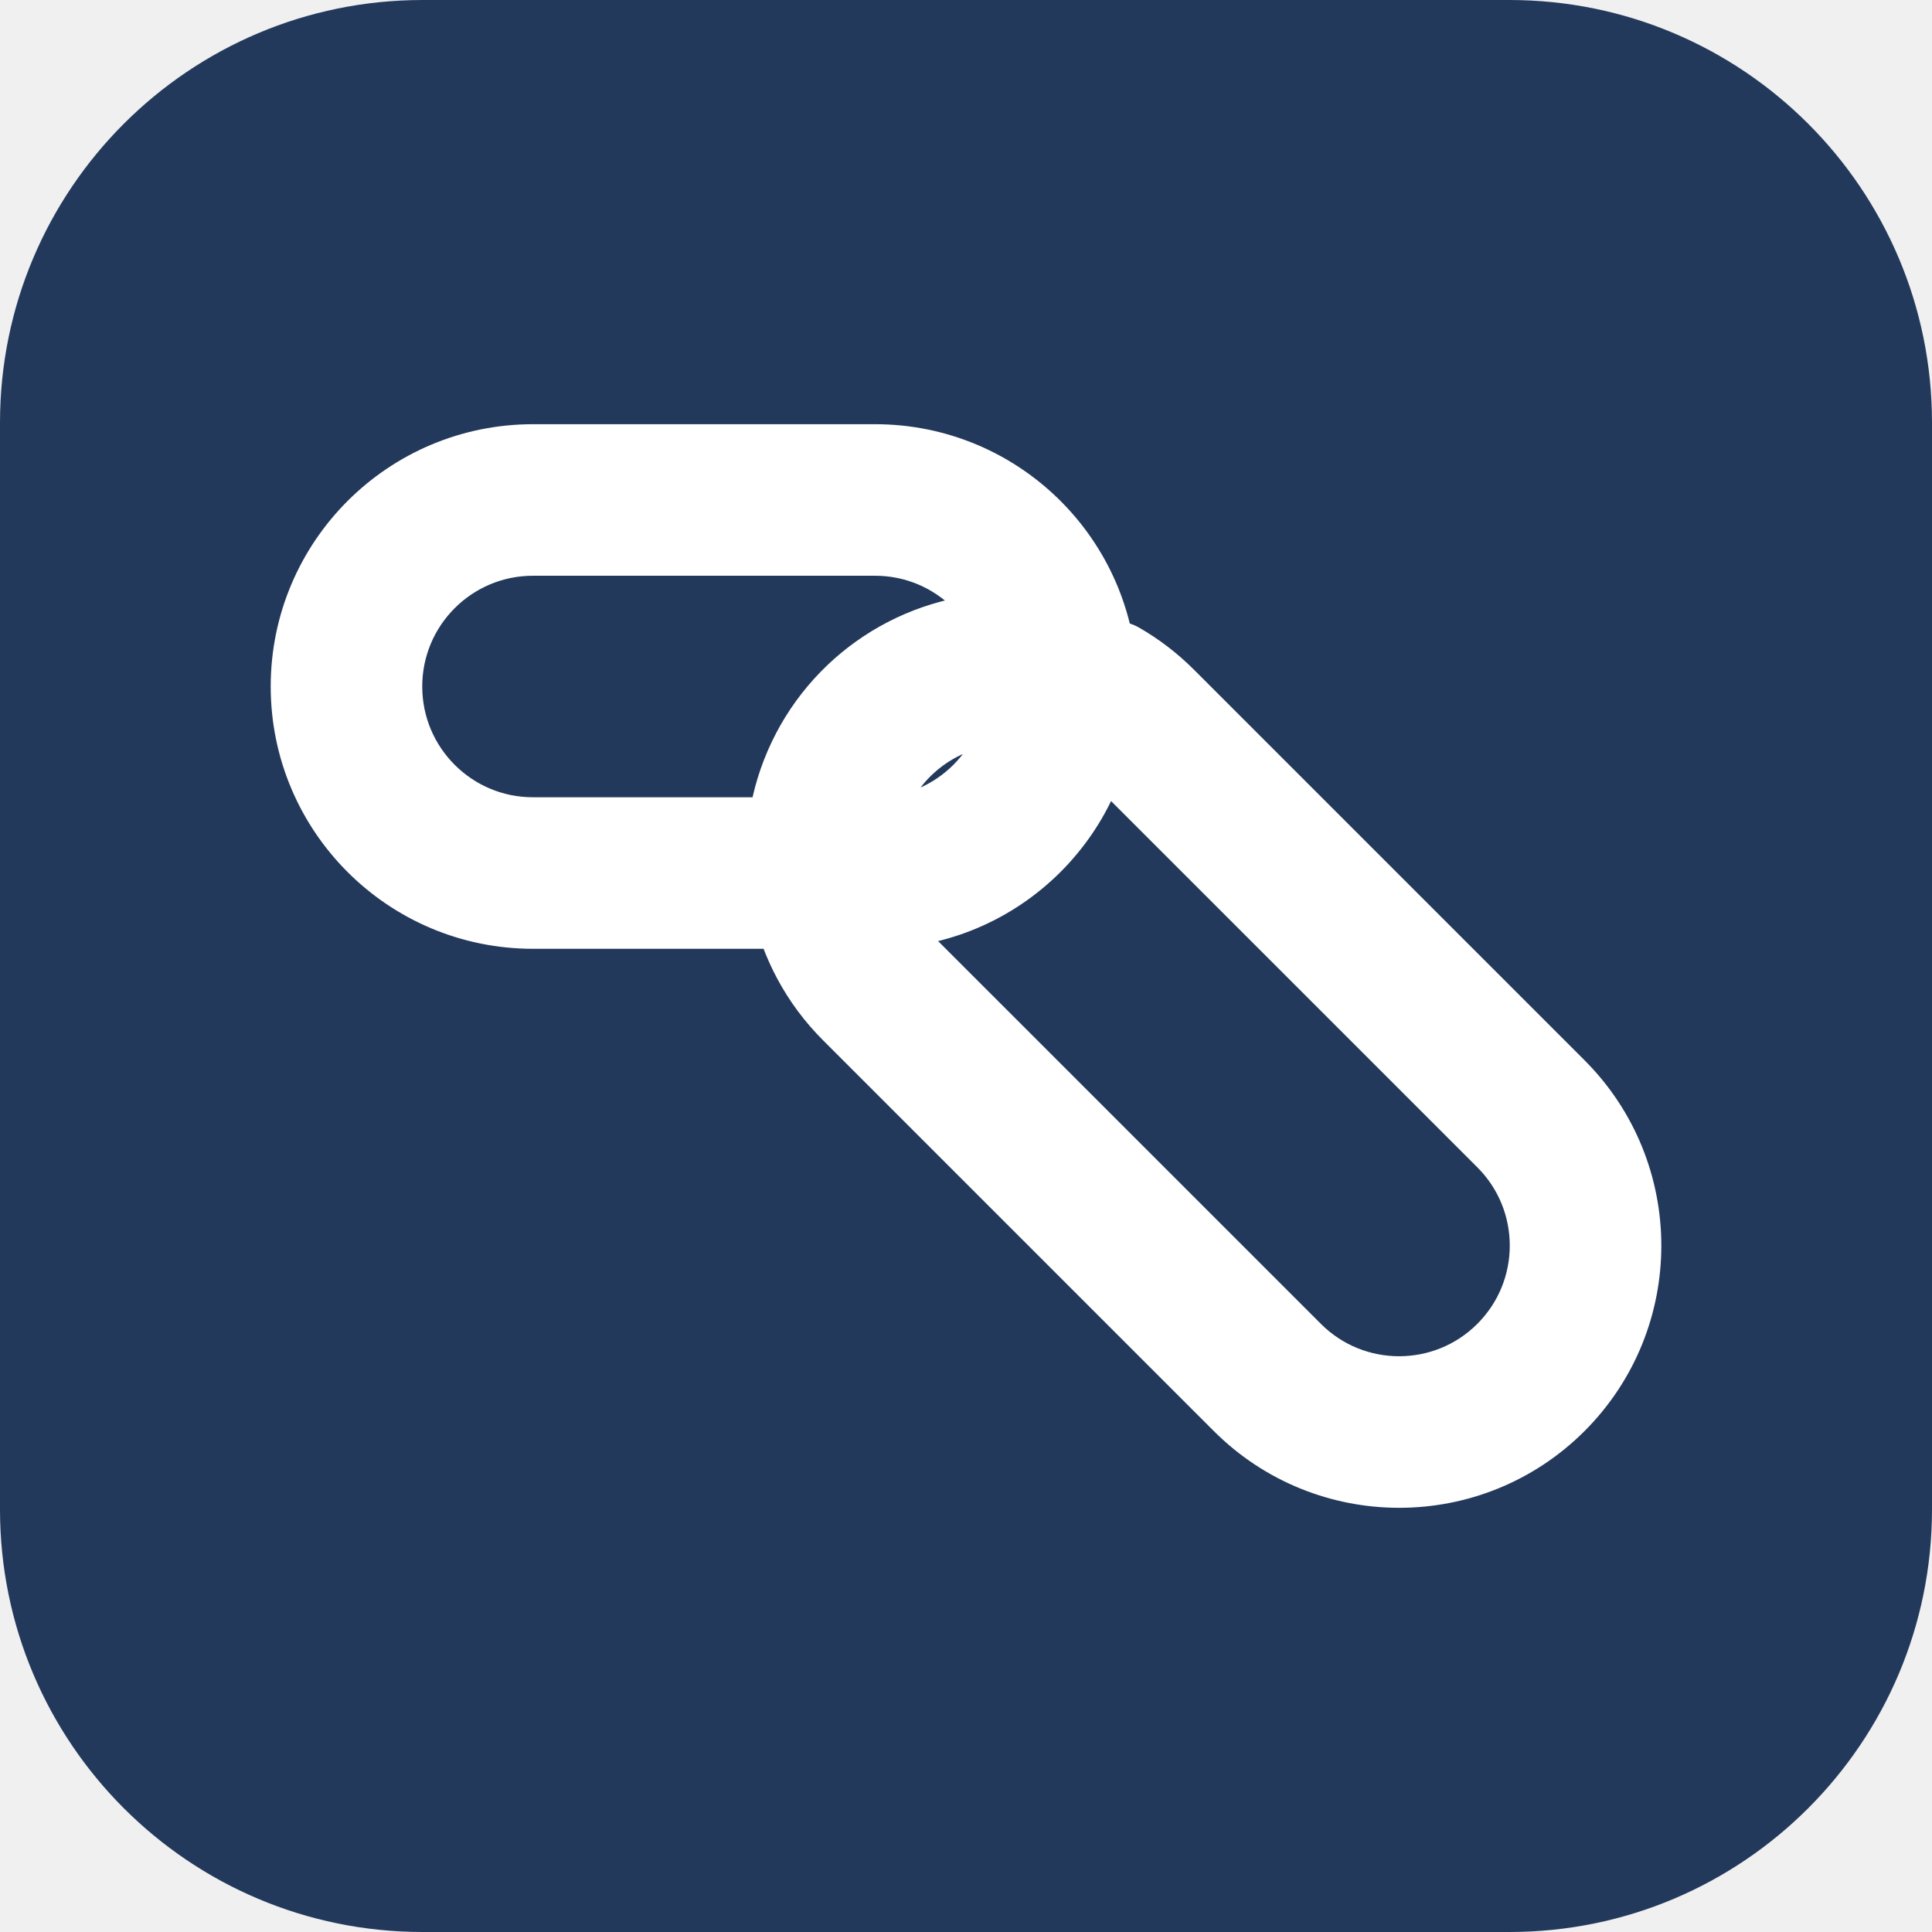
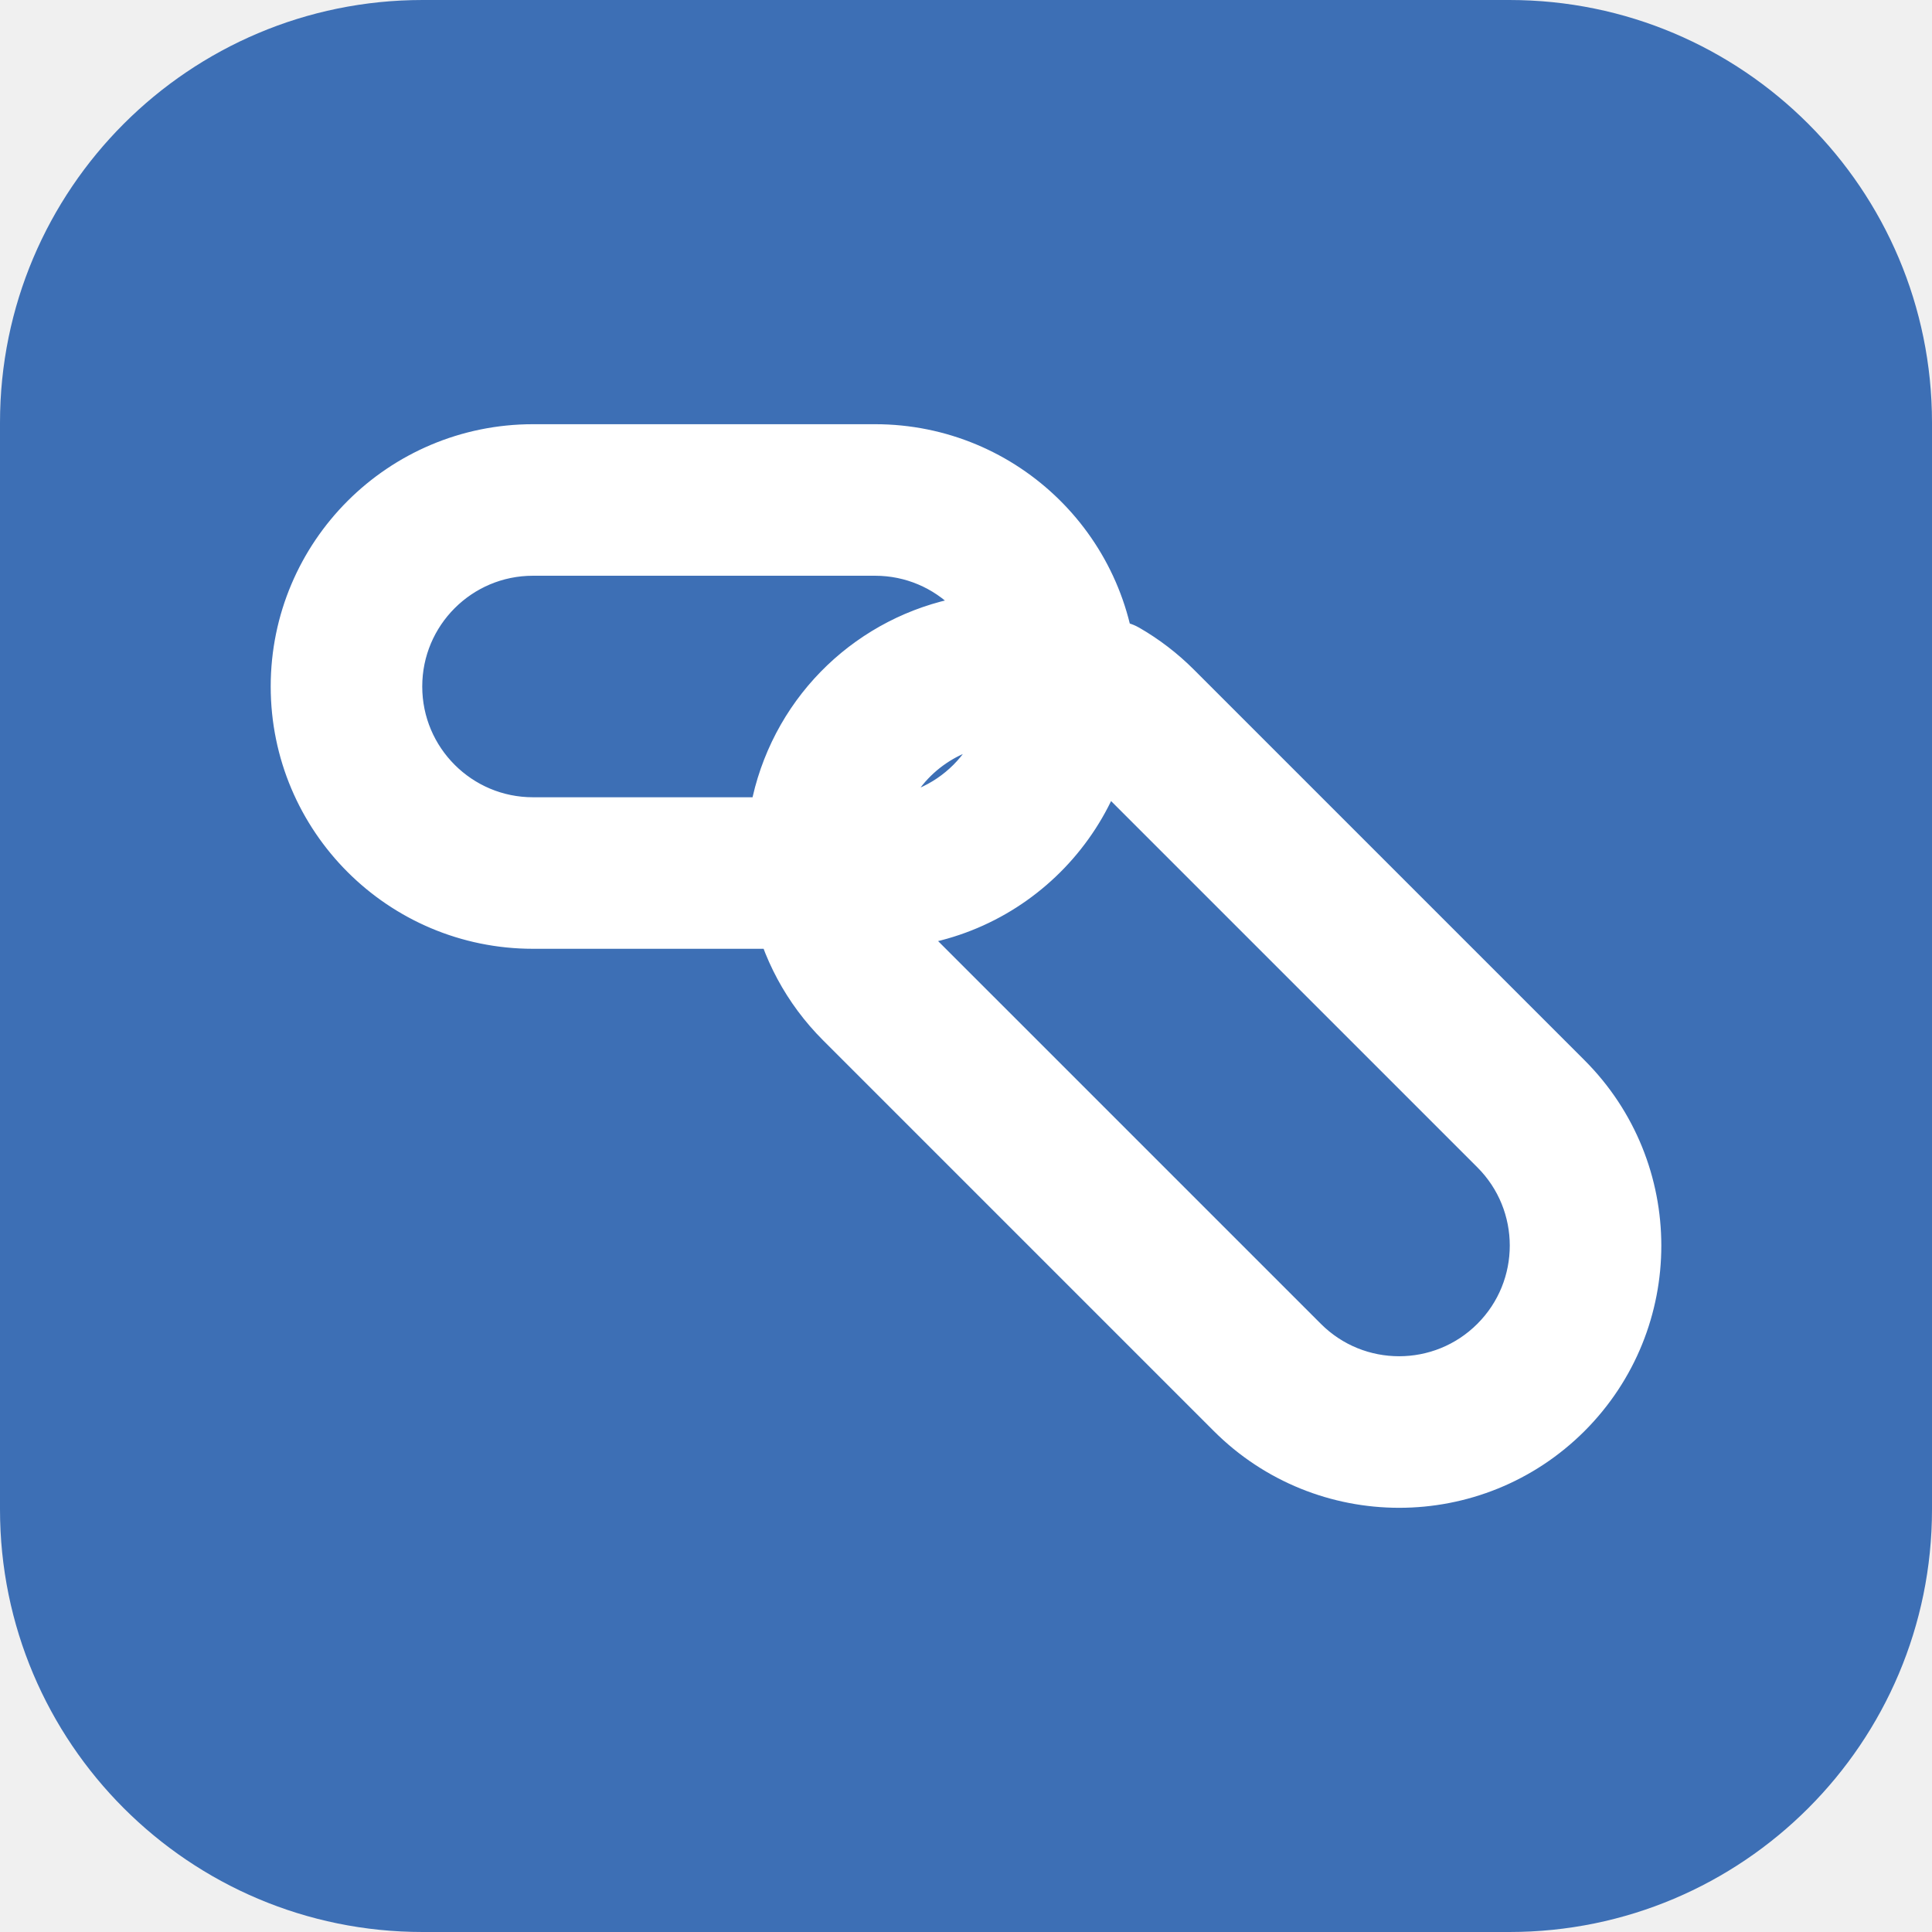
<svg xmlns="http://www.w3.org/2000/svg" width="512" height="512" viewBox="0 0 512 512">
-   <rect width="512" height="512" rx="112" fill="#23395c" />
+   <rect width="512" height="512" rx="112" fill="#3d6fb5" />
  <path transform="translate(84.7 125.38) scale(0.72)" fill="#fff" stroke="#fff" stroke-width="36" stroke-linejoin="round" fill-rule="evenodd" d="M206.684,157.027a48.932,48.932,0,0,1-2.462-19.717h0.227a58.767,58.767,0,1,0,0-117.535H78.543a58.767,58.767,0,1,0,0,117.535H164.4a88.981,88.981,0,0,0,1.355,19.773H78.542A78.541,78.541,0,1,1,78.542,0H204.448A78.529,78.529,0,0,1,206.684,157.027ZM452.862,339.858a78.518,78.518,0,0,1-111.041-.033L198.036,196.04A78.473,78.473,0,0,1,250.343,62.092,48.647,48.647,0,0,1,253.2,78.544c0,1.095-.049,2.178-0.12,3.254A58.716,58.716,0,0,0,212.01,182.067L355.8,325.852a58.732,58.732,0,1,0,83.06-83.06L295.07,99.007c-1.228-1.228-2.5-2.377-3.811-3.474a87.21,87.21,0,0,0,1.668-16.992c0-2.033-.093-4.044-0.228-6.043a78.643,78.643,0,0,1,16.345,12.533L452.829,228.816A78.518,78.518,0,0,1,452.862,339.858Z" />
</svg>
